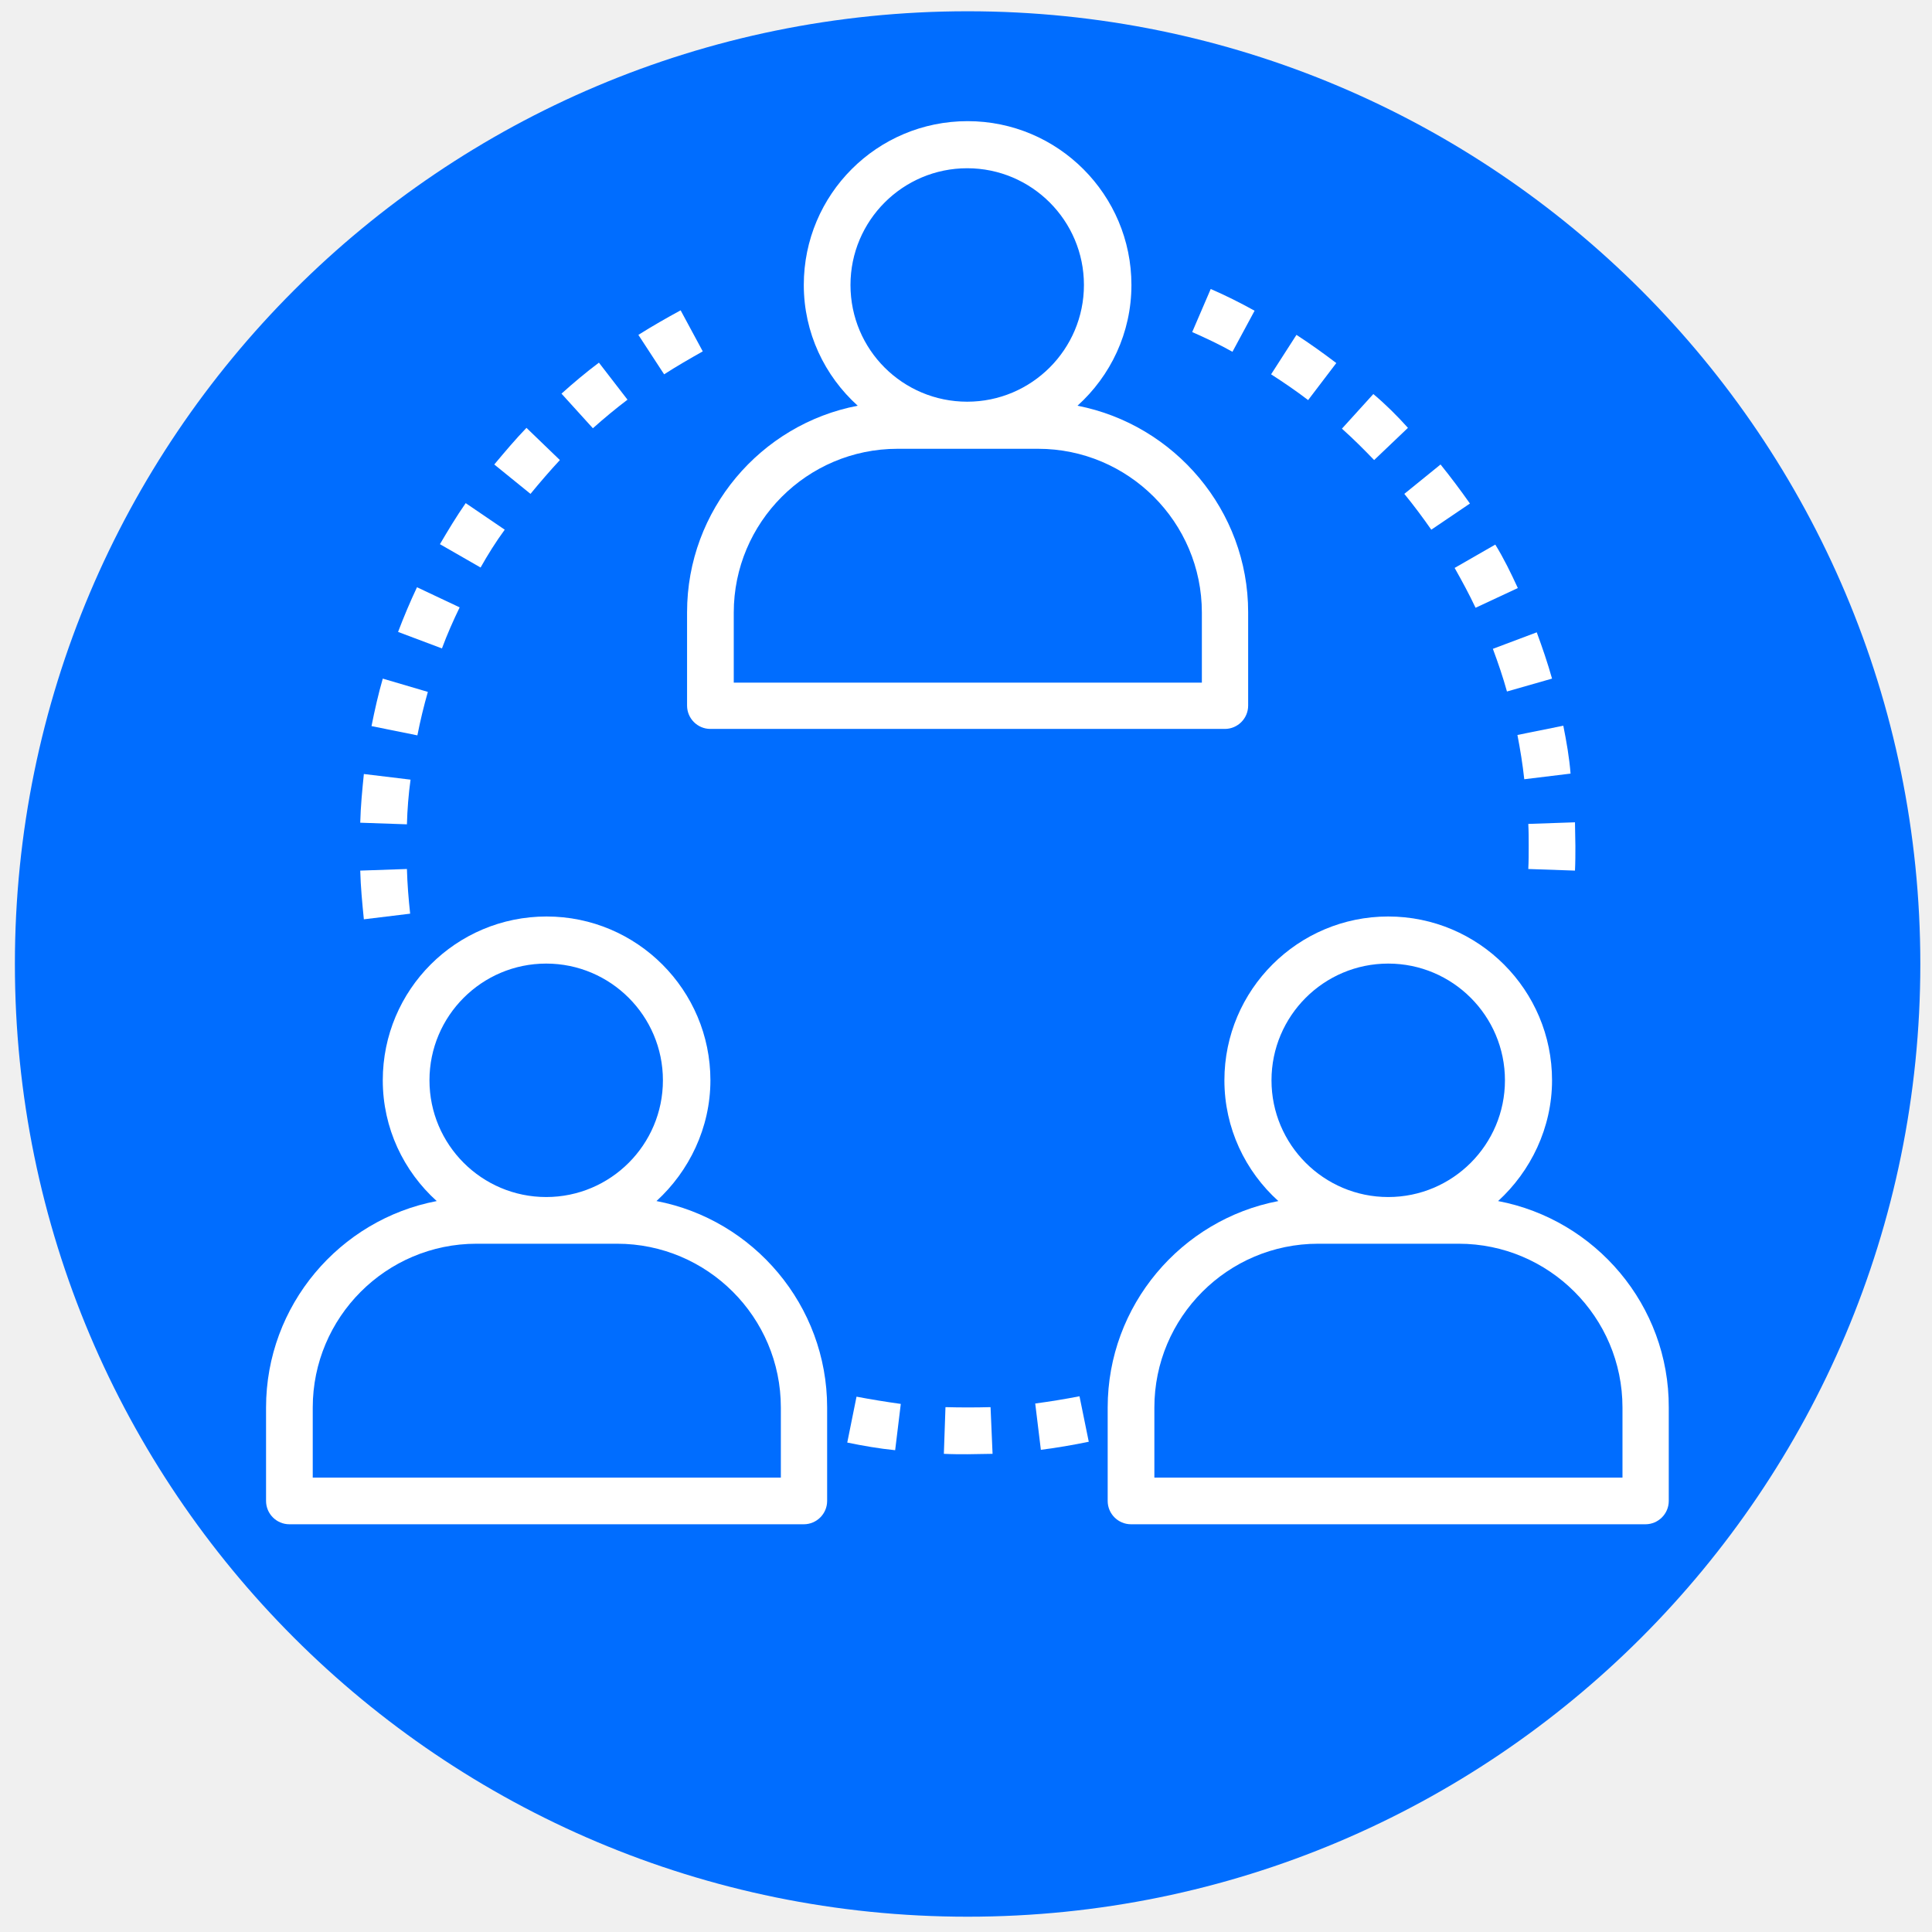
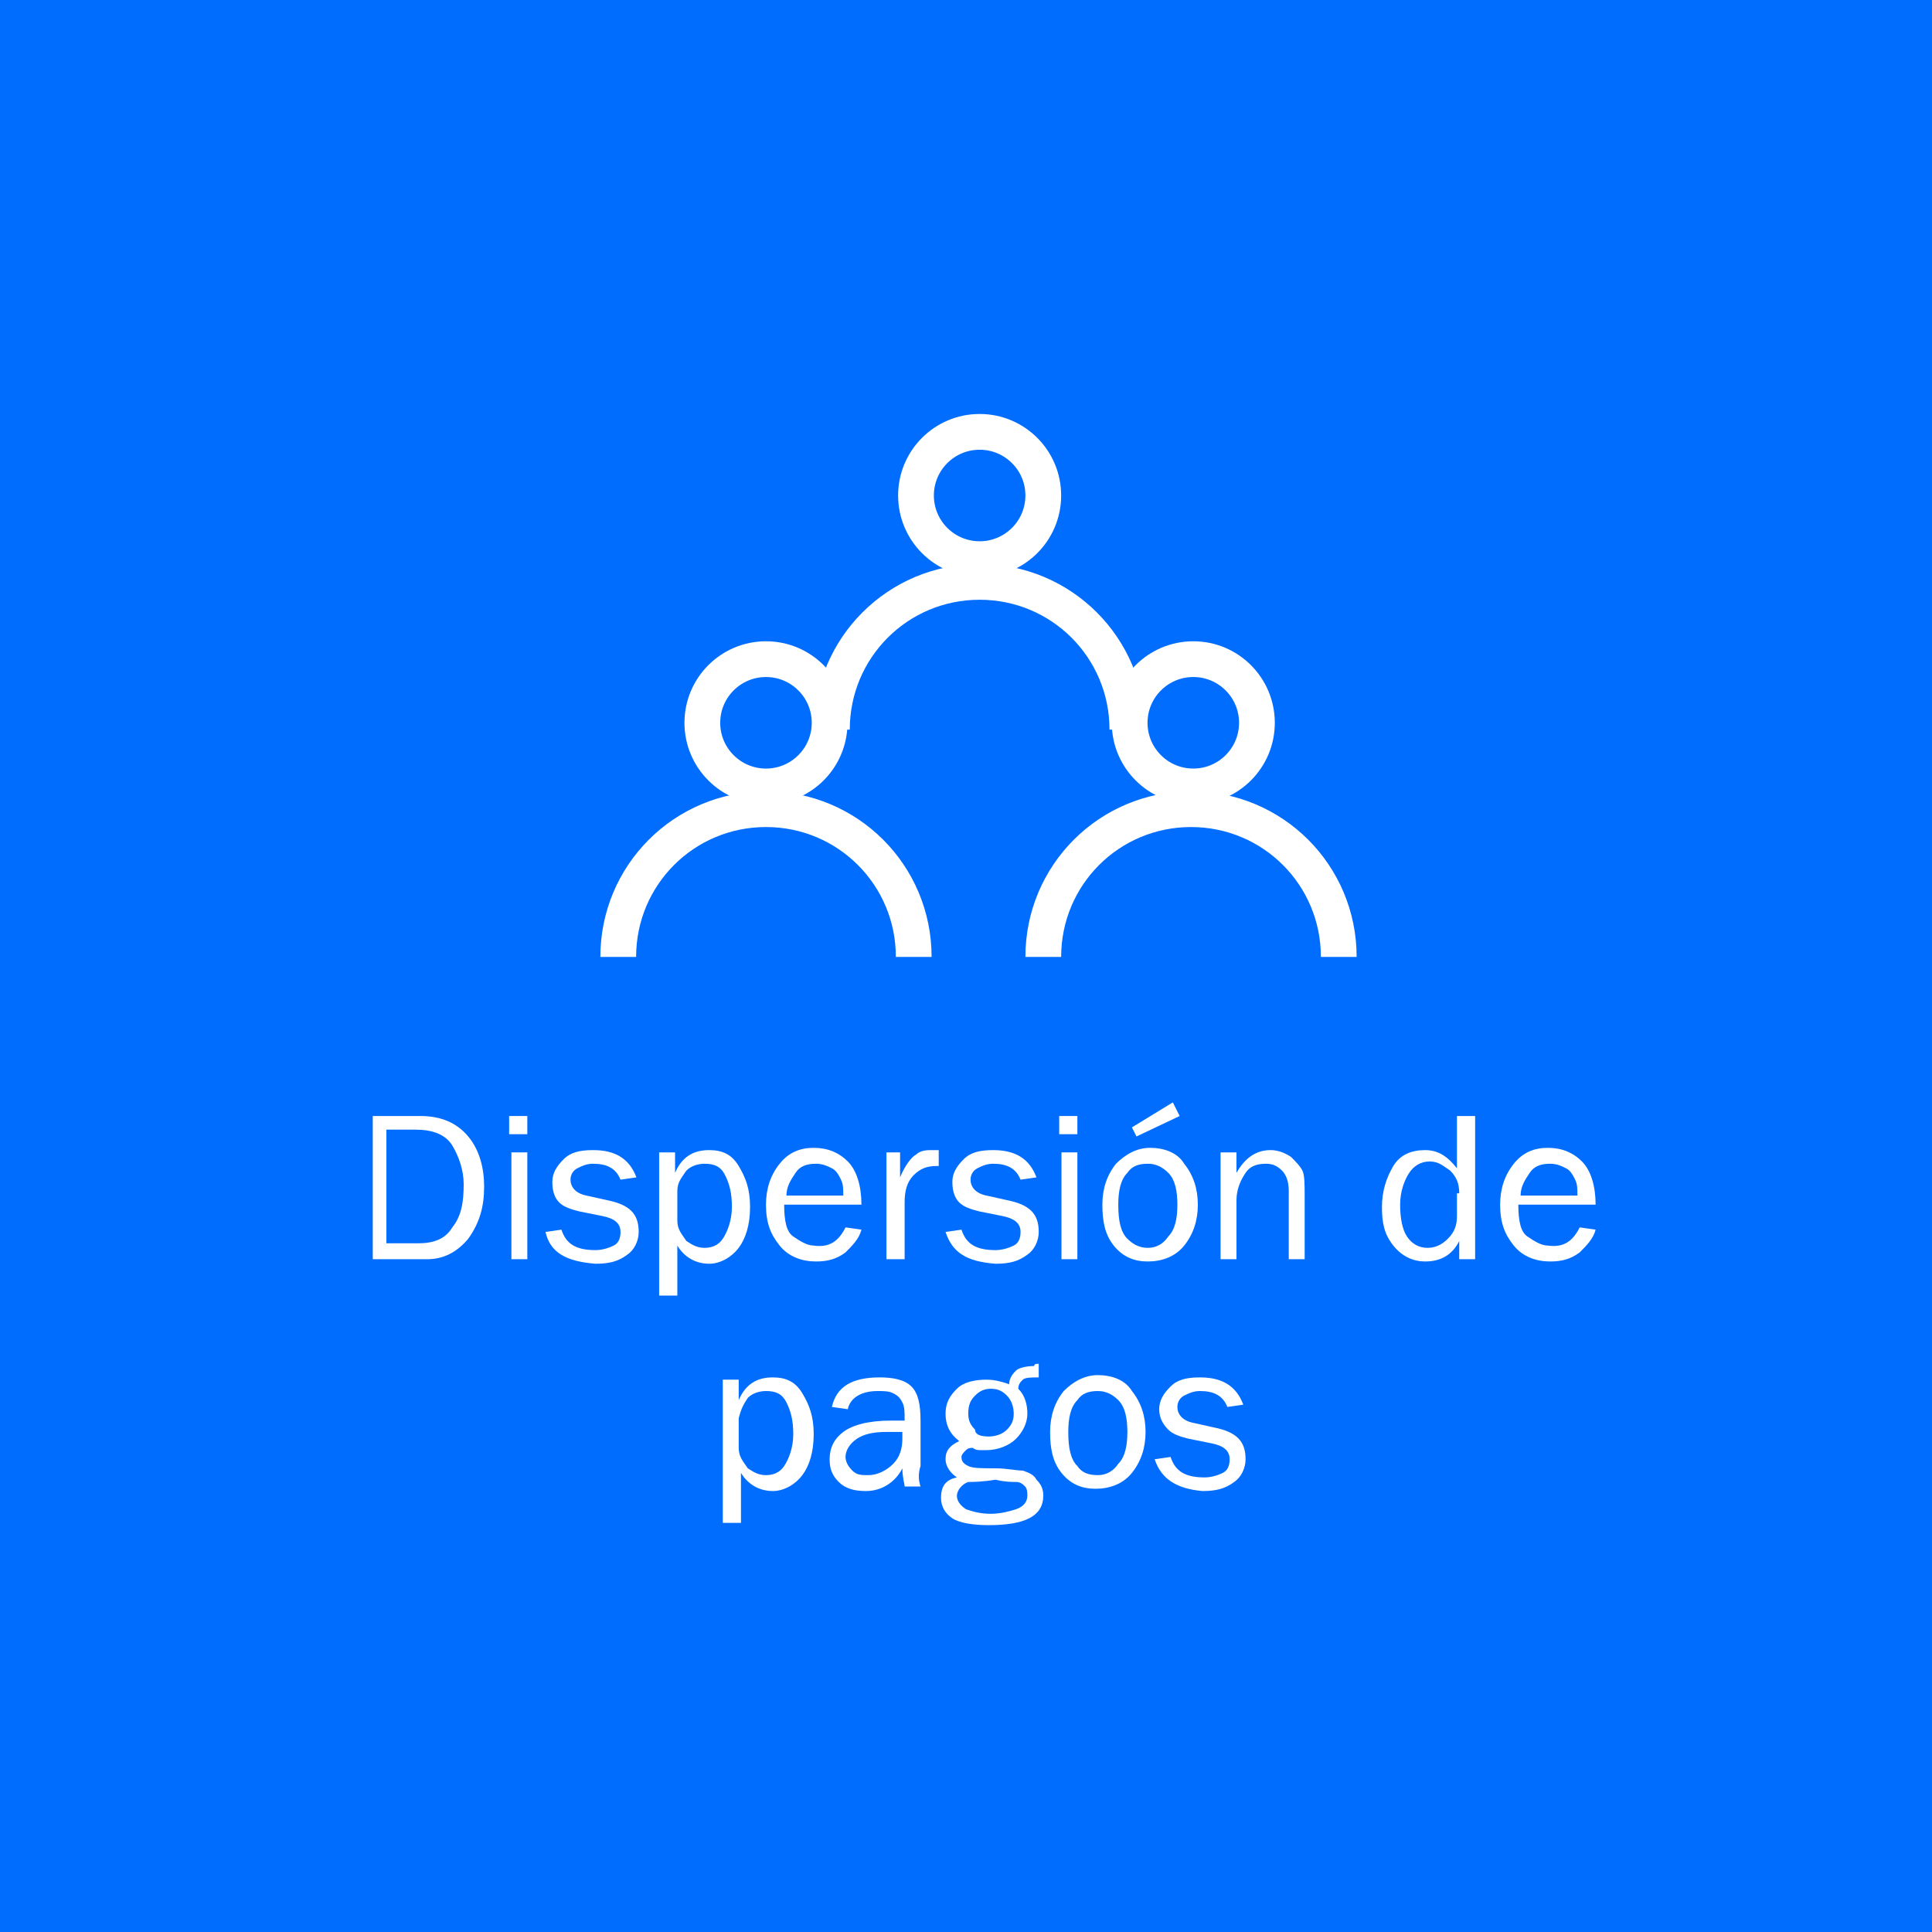
- <svg xmlns="http://www.w3.org/2000/svg" version="1.1" id="Capa_1" x="0px" y="0px" viewBox="0 0 480 480" style="enable-background:new 0 0 480 480;" xml:space="preserve">
+ <svg xmlns="http://www.w3.org/2000/svg" version="1.1" id="Capa_1" x="0px" y="0px" viewBox="0 0 85 85" style="enable-background:new 0 0 85 85;" xml:space="preserve">
  <style type="text/css">
	.st0{fill:#006DFF;}
- 	.st1{fill:#FFFFFF;}
+ 	.st1{fill:none;stroke:#FFFFFF;stroke-width:1.573;stroke-miterlimit:10;}
+ 	.st2{fill:#FFFFFF;}
</style>
-   <circle class="st0" cx="240.4" cy="239.5" r="236.7" />
  <g>
+     <rect class="st0" width="85" height="85" />
    <g>
      <g>
-         <path class="st1" d="M267.7,100.8c8.2-7.4,13.4-18.1,13.4-30c0-22.4-18.2-40.7-40.7-40.7s-40.7,18.2-40.7,40.7     c0,11.9,5.2,22.6,13.4,30c-24.1,4.6-42.4,25.9-42.4,51.3v23.2c0,3.2,2.6,5.8,5.8,5.8h127.8c3.2,0,5.8-2.6,5.8-5.8v-23.2     C310.1,126.8,291.8,105.5,267.7,100.8z M211.3,70.8c0-16,13-29,29-29s29,13,29,29s-13,29-29,29S211.3,86.9,211.3,70.8z      M298.5,169.6H182.3v-17.4c0-22.4,18.2-40.7,40.7-40.7h34.9c22.4,0,40.7,18.2,40.7,40.7V169.6z" />
+         <circle class="st1" cx="43.1" cy="21.8" r="2.8" />
+         <path class="st1" d="M36.6,32.1c0-3.6,2.9-6.5,6.5-6.5s6.5,2.9,6.5,6.5" />
+       </g>
+       <g>
+         <circle class="st1" cx="33.7" cy="31.8" r="2.8" />
+         <path class="st1" d="M27.2,42.1c0-3.6,2.9-6.5,6.5-6.5s6.5,2.9,6.5,6.5" />
+       </g>
+       <g>
+         <circle class="st1" cx="52.5" cy="31.8" r="2.8" />
+         <path class="st1" d="M45.9,42.1c0-3.6,2.9-6.5,6.5-6.5s6.5,2.9,6.5,6.5" />
      </g>
    </g>
    <g>
-       <g>
-         <path class="st1" d="M163.1,298.4c8.1-7.4,13.4-18.2,13.4-30c0-22.4-18.2-40.7-40.7-40.7s-40.7,18.2-40.7,40.7     c0,11.9,5.2,22.6,13.4,30c-24.1,4.6-42.4,25.9-42.4,51.3v23.2c0,3.2,2.6,5.8,5.8,5.8h127.8c3.2,0,5.8-2.6,5.8-5.8v-23.2     C205.5,324.3,187.2,303,163.1,298.4z M106.7,268.4c0-16,13-29,29-29s29,13,29,29c0,16-13,29-29,29S106.7,284.4,106.7,268.4z      M193.9,367.1H77.7v-17.4c0-22.4,18.2-40.7,40.7-40.7h34.9c22.4,0,40.7,18.2,40.7,40.7V367.1z" />
-       </g>
-     </g>
-     <g>
-       <g>
-         <path class="st1" d="M372.2,298.4c8.1-7.4,13.4-18.2,13.4-30c0-22.4-18.2-40.7-40.7-40.7c-22.4,0-40.7,18.2-40.7,40.7     c0,11.9,5.2,22.6,13.4,30c-24.1,4.6-42.4,25.9-42.4,51.3v23.2c0,3.2,2.6,5.8,5.8,5.8h127.8c3.2,0,5.8-2.6,5.8-5.8v-23.2     C414.7,324.3,396.4,303,372.2,298.4z M315.9,268.4c0-16,13-29,29-29c16,0,29,13,29,29c0,16-13,29-29,29     C328.9,297.4,315.9,284.4,315.9,268.4z M403,367.1H286.8v-17.4c0-22.4,18.2-40.7,40.7-40.7h34.9c22.4,0,40.7,18.2,40.7,40.7     V367.1z" />
-       </g>
-     </g>
-     <g>
-       <g>
-         <path class="st1" d="M101.1,215.9l-11.6,0.4c0.1,4,0.5,8.1,0.9,12.1l11.5-1.4C101.5,223.3,101.2,219.6,101.1,215.9z" />
-       </g>
-     </g>
-     <g>
-       <g>
-         <path class="st1" d="M90.4,192.3c-0.4,4-0.8,8-0.9,12.1l11.6,0.4c0.1-3.7,0.4-7.5,0.9-11.1L90.4,192.3z" />
-       </g>
-     </g>
-     <g>
-       <g>
-         <path class="st1" d="M148.8,90.1c-3.2,2.4-6.3,5-9.3,7.7l7.8,8.6c2.8-2.5,5.7-4.9,8.6-7.1L148.8,90.1z" />
-       </g>
-     </g>
-     <g>
-       <g>
-         <path class="st1" d="M103.6,145.9c-1.7,3.6-3.3,7.4-4.7,11.1l10.9,4.1c1.3-3.5,2.8-6.9,4.4-10.2L103.6,145.9z" />
-       </g>
-     </g>
-     <g>
-       <g>
-         <path class="st1" d="M95.1,168.6c-1.1,3.8-2,7.8-2.8,11.8l11.4,2.3c0.7-3.6,1.6-7.3,2.6-10.8L95.1,168.6z" />
-       </g>
-     </g>
-     <g>
-       <g>
-         <path class="st1" d="M130.8,106.3c-2.8,2.9-5.4,6-8,9.1l9,7.3c2.3-2.8,4.8-5.7,7.3-8.4L130.8,106.3z" />
-       </g>
-     </g>
-     <g>
-       <g>
-         <path class="st1" d="M169.1,77.1c-3.5,1.9-7,3.9-10.5,6.1L165,93c3.1-2,6.4-3.9,9.6-5.7L169.1,77.1z" />
-       </g>
-     </g>
-     <g>
-       <g>
-         <path class="st1" d="M115.7,125c-2.3,3.3-4.4,6.8-6.4,10.2l10.1,5.8c1.8-3.2,3.8-6.4,6-9.4L115.7,125z" />
-       </g>
-     </g>
-     <g>
-       <g>
-         <path class="st1" d="M212.8,347l-2.3,11.4c3.9,0.8,7.9,1.5,11.9,1.9l1.4-11.5C220.2,348.3,216.5,347.7,212.8,347z" />
-       </g>
-     </g>
-     <g>
-       <g>
-         <path class="st1" d="M268.2,346.9c-3.6,0.7-7.3,1.3-11,1.8l1.4,11.5c4-0.5,8-1.2,11.9-2L268.2,346.9z" />
-       </g>
-     </g>
-     <g>
-       <g>
-         <path class="st1" d="M246.1,349.6c-3.7,0.1-7.5,0.1-11.2,0l-0.4,11.6c2,0.1,3.9,0.1,5.9,0.1c2.1,0,4.1-0.1,6.2-0.1L246.1,349.6z" />
-       </g>
-     </g>
-     <g>
-       <g>
-         <path class="st1" d="M341.2,97.9l-7.8,8.6c2.8,2.5,5.4,5.1,8,7.8l8.4-8C347.2,103.4,344.3,100.5,341.2,97.9z" />
-       </g>
-     </g>
-     <g>
-       <g>
-         <path class="st1" d="M357.9,115.4l-9,7.3c2.3,2.8,4.6,5.9,6.7,8.9l9.6-6.5C362.8,121.7,360.4,118.5,357.9,115.4z" />
-       </g>
-     </g>
-     <g>
-       <g>
-         <path class="st1" d="M391.3,204.3l-11.6,0.4c0.1,1.8,0.1,3.7,0.1,5.5c0,1.9,0,3.8-0.1,5.7l11.6,0.4c0.1-2,0.1-4.1,0.1-6.1     C391.4,208.2,391.3,206.3,391.3,204.3z" />
-       </g>
-     </g>
-     <g>
-       <g>
-         <path class="st1" d="M371.5,135.3l-10.1,5.8c1.8,3.2,3.6,6.5,5.2,9.9l10.5-4.9C375.4,142.4,373.6,138.7,371.5,135.3z" />
-       </g>
-     </g>
-     <g>
-       <g>
-         <path class="st1" d="M381.8,157.1l-10.9,4.1c1.3,3.5,2.5,7,3.5,10.6l11.2-3.2C384.5,164.7,383.2,160.9,381.8,157.1z" />
-       </g>
-     </g>
-     <g>
-       <g>
-         <path class="st1" d="M388.4,180.3l-11.4,2.3c0.7,3.6,1.3,7.3,1.7,11l11.5-1.4C389.9,188.3,389.2,184.3,388.4,180.3z" />
-       </g>
-     </g>
-     <g>
-       <g>
-         <path class="st1" d="M322.1,83.2l-6.3,9.8c3.1,2,6.2,4.1,9.2,6.4l7-9.2C328.7,87.7,325.5,85.4,322.1,83.2z" />
-       </g>
-     </g>
-     <g>
-       <g>
-         <path class="st1" d="M300.8,71.8l-4.6,10.7c3.4,1.5,6.8,3.1,10,4.9l5.5-10.2C308.1,75.2,304.5,73.4,300.8,71.8z" />
-       </g>
+       <path class="st2" d="M16.4,55.4v-6.3h2.1c0.9,0,1.6,0.3,2.1,0.9c0.5,0.6,0.7,1.4,0.7,2.2c0,0.9-0.2,1.6-0.7,2.3    c-0.5,0.6-1.1,0.9-1.8,0.9H16.4z M17.1,54.7h1.3c0.7,0,1.2-0.2,1.5-0.7c0.4-0.5,0.5-1.1,0.5-1.9c0-0.6-0.2-1.2-0.5-1.7    c-0.3-0.5-0.9-0.7-1.6-0.7h-1.3V54.7z" />
+       <path class="st2" d="M23.2,49.1v0.8h-0.8v-0.8H23.2z M23.2,50.7v4.7h-0.7v-4.7H23.2z" />
+       <path class="st2" d="M24,54.2l0.7-0.1c0.2,0.6,0.6,0.9,1.5,0.9c0.3,0,0.6-0.1,0.8-0.2c0.2-0.1,0.3-0.3,0.3-0.6    c0-0.4-0.3-0.6-0.8-0.7l-1-0.2c-0.4-0.1-0.7-0.2-0.9-0.4c-0.2-0.2-0.3-0.5-0.3-0.9c0-0.4,0.2-0.7,0.5-1c0.3-0.3,0.7-0.4,1.3-0.4    c1,0,1.6,0.4,1.9,1.2l-0.7,0.1c-0.2-0.5-0.6-0.7-1.2-0.7c-0.3,0-0.5,0.1-0.7,0.2c-0.2,0.1-0.3,0.3-0.3,0.5c0,0.3,0.2,0.6,0.7,0.7    l0.9,0.2c1,0.2,1.4,0.6,1.4,1.4c0,0.4-0.2,0.8-0.5,1c-0.4,0.3-0.8,0.4-1.4,0.4C24.9,55.5,24.2,55.1,24,54.2z" />
+       <path class="st2" d="M29.8,57H29v-6.3h0.7v0.9c0.3-0.7,0.8-1,1.5-1c0.6,0,1,0.2,1.3,0.7c0.3,0.5,0.5,1,0.5,1.8    c0,0.8-0.2,1.4-0.5,1.8c-0.3,0.4-0.8,0.7-1.3,0.7c-0.6,0-1.1-0.3-1.4-0.8V57z M29.8,52.4v1.3c0,0.4,0.2,0.6,0.4,0.9    c0.3,0.2,0.5,0.3,0.8,0.3c0.3,0,0.6-0.1,0.8-0.4c0.2-0.3,0.4-0.8,0.4-1.4c0-0.6-0.1-1-0.3-1.4s-0.5-0.5-0.9-0.5    c-0.3,0-0.6,0.1-0.8,0.3C30,51.8,29.8,52,29.8,52.4z" />
+       <path class="st2" d="M37.2,54l0.7,0.1c-0.1,0.4-0.4,0.7-0.7,1c-0.4,0.3-0.8,0.4-1.3,0.4c-0.6,0-1.2-0.2-1.6-0.7s-0.6-1-0.6-1.8    c0-0.7,0.2-1.3,0.6-1.8c0.4-0.5,0.9-0.7,1.5-0.7c0.6,0,1.1,0.2,1.5,0.6s0.6,1.1,0.6,1.9h-3.4c0,0.7,0.1,1.2,0.4,1.4    c0.3,0.2,0.6,0.4,0.9,0.4C36.5,54.9,36.9,54.6,37.2,54z M37.1,52.6c0-0.3,0-0.5-0.1-0.7c-0.1-0.2-0.2-0.4-0.4-0.5    c-0.2-0.1-0.4-0.2-0.7-0.2c-0.4,0-0.7,0.1-0.9,0.4s-0.4,0.6-0.4,1H37.1z" />
+       <path class="st2" d="M39.8,55.4H39v-4.7h0.6v1.1c0.2-0.5,0.5-0.9,0.7-1c0.2-0.2,0.5-0.2,0.7-0.2c0.1,0,0.2,0,0.3,0v0.7h-0.1    c-0.4,0-0.7,0.1-1,0.4s-0.4,0.7-0.4,1.2V55.4z" />
+       <path class="st2" d="M41.6,54.2l0.7-0.1c0.2,0.6,0.6,0.9,1.5,0.9c0.3,0,0.6-0.1,0.8-0.2c0.2-0.1,0.3-0.3,0.3-0.6    c0-0.4-0.3-0.6-0.8-0.7l-1-0.2c-0.4-0.1-0.7-0.2-0.9-0.4c-0.2-0.2-0.3-0.5-0.3-0.9c0-0.4,0.2-0.7,0.5-1c0.3-0.3,0.7-0.4,1.3-0.4    c1,0,1.6,0.4,1.9,1.2l-0.7,0.1c-0.2-0.5-0.6-0.7-1.2-0.7c-0.3,0-0.5,0.1-0.7,0.2c-0.2,0.1-0.3,0.3-0.3,0.5c0,0.3,0.2,0.6,0.7,0.7    l0.9,0.2c1,0.2,1.4,0.6,1.4,1.4c0,0.4-0.2,0.8-0.5,1c-0.4,0.3-0.8,0.4-1.4,0.4C42.5,55.5,41.9,55.1,41.6,54.2z" />
+       <path class="st2" d="M47.4,49.1v0.8h-0.8v-0.8H47.4z M47.4,50.7v4.7h-0.7v-4.7H47.4z" />
+       <path class="st2" d="M50.5,55.5c-0.6,0-1.1-0.2-1.5-0.7c-0.4-0.5-0.5-1.1-0.5-1.8c0-0.7,0.2-1.3,0.6-1.8c0.4-0.4,0.9-0.7,1.5-0.7    c0.6,0,1.2,0.2,1.5,0.7c0.4,0.5,0.6,1.1,0.6,1.8c0,0.7-0.2,1.3-0.6,1.8C51.7,55.3,51.1,55.5,50.5,55.5z M50.5,54.9    c0.4,0,0.7-0.2,0.9-0.5c0.3-0.3,0.4-0.8,0.4-1.4c0-0.6-0.1-1.1-0.4-1.4s-0.6-0.4-0.9-0.4c-0.4,0-0.7,0.1-0.9,0.4    c-0.3,0.3-0.4,0.8-0.4,1.4c0,0.7,0.1,1.2,0.4,1.5C49.9,54.8,50.2,54.9,50.5,54.9z M51.9,49.1L50,50l-0.2-0.4l1.8-1.1L51.9,49.1z" />
+       <path class="st2" d="M57.4,55.4h-0.7v-3c0-0.4-0.1-0.7-0.3-0.9c-0.2-0.2-0.4-0.3-0.7-0.3c-0.4,0-0.7,0.1-0.9,0.4s-0.4,0.7-0.4,1.2    v2.6h-0.7v-4.7h0.7v0.9c0.4-0.7,0.9-1,1.5-1c0.3,0,0.6,0.1,0.9,0.3c0.2,0.2,0.4,0.4,0.5,0.6s0.1,0.6,0.1,1.2V55.4z" />
+       <path class="st2" d="M64.9,49.1v6.3h-0.7v-0.8c-0.3,0.6-0.8,0.9-1.5,0.9c-0.5,0-1-0.2-1.4-0.7s-0.5-1-0.5-1.7    c0-0.7,0.2-1.3,0.5-1.8s0.8-0.7,1.4-0.7c0.6,0,1,0.3,1.4,0.8v-2.3H64.9z M64.2,52.5c0-0.4-0.1-0.7-0.4-1c-0.3-0.2-0.5-0.4-0.9-0.4    c-0.4,0-0.7,0.2-0.9,0.5c-0.2,0.3-0.4,0.8-0.4,1.4c0,0.6,0.1,1.1,0.3,1.4c0.2,0.3,0.5,0.5,0.9,0.5c0.3,0,0.6-0.1,0.9-0.4    c0.3-0.3,0.4-0.6,0.4-1V52.5z" />
+       <path class="st2" d="M69.5,54l0.7,0.1c-0.1,0.4-0.4,0.7-0.7,1c-0.4,0.3-0.8,0.4-1.3,0.4c-0.6,0-1.2-0.2-1.6-0.7s-0.6-1-0.6-1.8    c0-0.7,0.2-1.3,0.6-1.8c0.4-0.5,0.9-0.7,1.5-0.7c0.6,0,1.1,0.2,1.5,0.6s0.6,1.1,0.6,1.9h-3.4c0,0.7,0.1,1.2,0.4,1.4    c0.3,0.2,0.6,0.4,0.9,0.4C68.8,54.9,69.2,54.6,69.5,54z M69.4,52.6c0-0.3,0-0.5-0.1-0.7c-0.1-0.2-0.2-0.4-0.4-0.5    c-0.2-0.1-0.4-0.2-0.7-0.2c-0.4,0-0.7,0.1-0.9,0.4s-0.4,0.6-0.4,1H69.4z" />
+       <path class="st2" d="M32.5,67h-0.7v-6.3h0.7v0.9c0.3-0.7,0.8-1,1.5-1c0.6,0,1,0.2,1.3,0.7c0.3,0.5,0.5,1,0.5,1.8    c0,0.8-0.2,1.4-0.5,1.8c-0.3,0.4-0.8,0.7-1.3,0.7c-0.6,0-1.1-0.3-1.4-0.8V67z M32.5,62.4v1.3c0,0.4,0.2,0.6,0.4,0.9    c0.3,0.2,0.5,0.3,0.8,0.3c0.3,0,0.6-0.1,0.8-0.4c0.2-0.3,0.4-0.8,0.4-1.4c0-0.6-0.1-1-0.3-1.4s-0.5-0.5-0.9-0.5    c-0.3,0-0.6,0.1-0.8,0.3C32.7,61.8,32.6,62,32.5,62.4z" />
+       <path class="st2" d="M40.5,65.4h-0.7c0-0.1-0.1-0.4-0.1-0.8c-0.3,0.6-0.9,1-1.6,1c-0.5,0-0.9-0.1-1.2-0.4c-0.3-0.3-0.4-0.6-0.4-1    c0-0.5,0.2-0.9,0.6-1.2c0.4-0.3,1.1-0.5,2.1-0.5c0.1,0,0.3,0,0.6,0c0-0.4,0-0.6-0.1-0.8c-0.1-0.2-0.2-0.3-0.4-0.4    s-0.4-0.1-0.7-0.1c-0.7,0-1.2,0.3-1.3,0.8l-0.7-0.1c0.2-0.9,0.9-1.3,2.1-1.3c0.6,0,1.1,0.1,1.4,0.4c0.3,0.3,0.4,0.8,0.4,1.5v2    C40.4,64.8,40.4,65.1,40.5,65.4z M39.7,63c-0.3,0-0.5,0-0.7,0c-0.6,0-1,0.1-1.3,0.3c-0.3,0.2-0.5,0.5-0.5,0.8    c0,0.2,0.1,0.4,0.3,0.6c0.2,0.2,0.4,0.2,0.7,0.2c0.4,0,0.8-0.2,1.1-0.5c0.3-0.3,0.4-0.7,0.4-1.1C39.7,63.3,39.7,63.2,39.7,63z" />
+       <path class="st2" d="M45.7,60v0.6c-0.3,0-0.6,0-0.7,0.1c-0.1,0.1-0.2,0.2-0.2,0.4c0.3,0.3,0.4,0.7,0.4,1.1c0,0.4-0.2,0.8-0.5,1.1    c-0.3,0.3-0.8,0.5-1.3,0.5c-0.1,0-0.2,0-0.3,0c-0.2,0-0.3-0.1-0.3-0.1c-0.1,0-0.2,0-0.3,0.1s-0.2,0.2-0.2,0.3    c0,0.2,0.1,0.3,0.3,0.4c0.2,0.1,0.6,0.1,1.2,0.1c0.5,0,0.9,0.1,1.2,0.1c0.3,0.1,0.5,0.2,0.6,0.4c0.2,0.2,0.3,0.4,0.3,0.7    c0,0.9-0.8,1.3-2.4,1.3c-0.7,0-1.3-0.1-1.6-0.3c-0.3-0.2-0.5-0.5-0.5-0.9c0-0.5,0.2-0.8,0.7-0.9c-0.3-0.2-0.5-0.5-0.5-0.8    c0-0.4,0.2-0.6,0.6-0.8c-0.4-0.3-0.6-0.7-0.6-1.2c0-0.5,0.2-0.8,0.5-1.1s0.8-0.4,1.3-0.4c0.4,0,0.7,0.1,1,0.2    c0-0.3,0.2-0.5,0.3-0.6s0.4-0.2,0.8-0.2C45.5,60,45.6,60,45.7,60z M42.6,65.2c-0.3,0.1-0.5,0.4-0.5,0.6c0,0.2,0.1,0.4,0.4,0.6    c0.3,0.1,0.6,0.2,1.1,0.2c0.4,0,0.8-0.1,1.1-0.2c0.3-0.1,0.5-0.3,0.5-0.6c0-0.1,0-0.3-0.1-0.4c-0.1-0.1-0.2-0.2-0.4-0.2    c-0.2,0-0.5,0-0.9-0.1C43.2,65.2,42.8,65.2,42.6,65.2z M43.5,63.2c0.3,0,0.6-0.1,0.8-0.3c0.2-0.2,0.3-0.4,0.3-0.7    c0-0.3-0.1-0.6-0.3-0.8c-0.2-0.2-0.4-0.3-0.7-0.3c-0.3,0-0.5,0.1-0.7,0.3c-0.2,0.2-0.3,0.4-0.3,0.8c0,0.3,0.1,0.5,0.3,0.7    C42.9,63.1,43.1,63.2,43.5,63.2z" />
+       <path class="st2" d="M48.2,65.5c-0.6,0-1.1-0.2-1.5-0.7c-0.4-0.5-0.5-1.1-0.5-1.8c0-0.7,0.2-1.3,0.6-1.8c0.4-0.4,0.9-0.7,1.5-0.7    c0.6,0,1.2,0.2,1.5,0.7c0.4,0.5,0.6,1.1,0.6,1.8c0,0.7-0.2,1.3-0.6,1.8C49.4,65.3,48.8,65.5,48.2,65.5z M48.3,64.9    c0.4,0,0.7-0.2,0.9-0.5c0.3-0.3,0.4-0.8,0.4-1.4c0-0.6-0.1-1.1-0.4-1.4s-0.6-0.4-0.9-0.4c-0.4,0-0.7,0.1-0.9,0.4    C47.1,61.9,47,62.4,47,63c0,0.7,0.1,1.2,0.4,1.5C47.6,64.8,47.9,64.9,48.3,64.9z" />
+       <path class="st2" d="M50.8,64.2l0.7-0.1c0.2,0.6,0.6,0.9,1.5,0.9c0.3,0,0.6-0.1,0.8-0.2c0.2-0.1,0.3-0.3,0.3-0.6    c0-0.4-0.3-0.6-0.8-0.7l-1-0.2c-0.4-0.1-0.7-0.2-0.9-0.4C51.1,62.6,51,62.3,51,62c0-0.4,0.2-0.7,0.5-1c0.3-0.3,0.7-0.4,1.3-0.4    c1,0,1.6,0.4,1.9,1.2L54,61.9c-0.2-0.5-0.6-0.7-1.2-0.7c-0.3,0-0.5,0.1-0.7,0.2c-0.2,0.1-0.3,0.3-0.3,0.5c0,0.3,0.2,0.6,0.7,0.7    l0.9,0.2c1,0.2,1.4,0.6,1.4,1.4c0,0.4-0.2,0.8-0.5,1c-0.4,0.3-0.8,0.4-1.4,0.4C51.8,65.5,51.1,65.1,50.8,64.2z" />
    </g>
  </g>
</svg>
